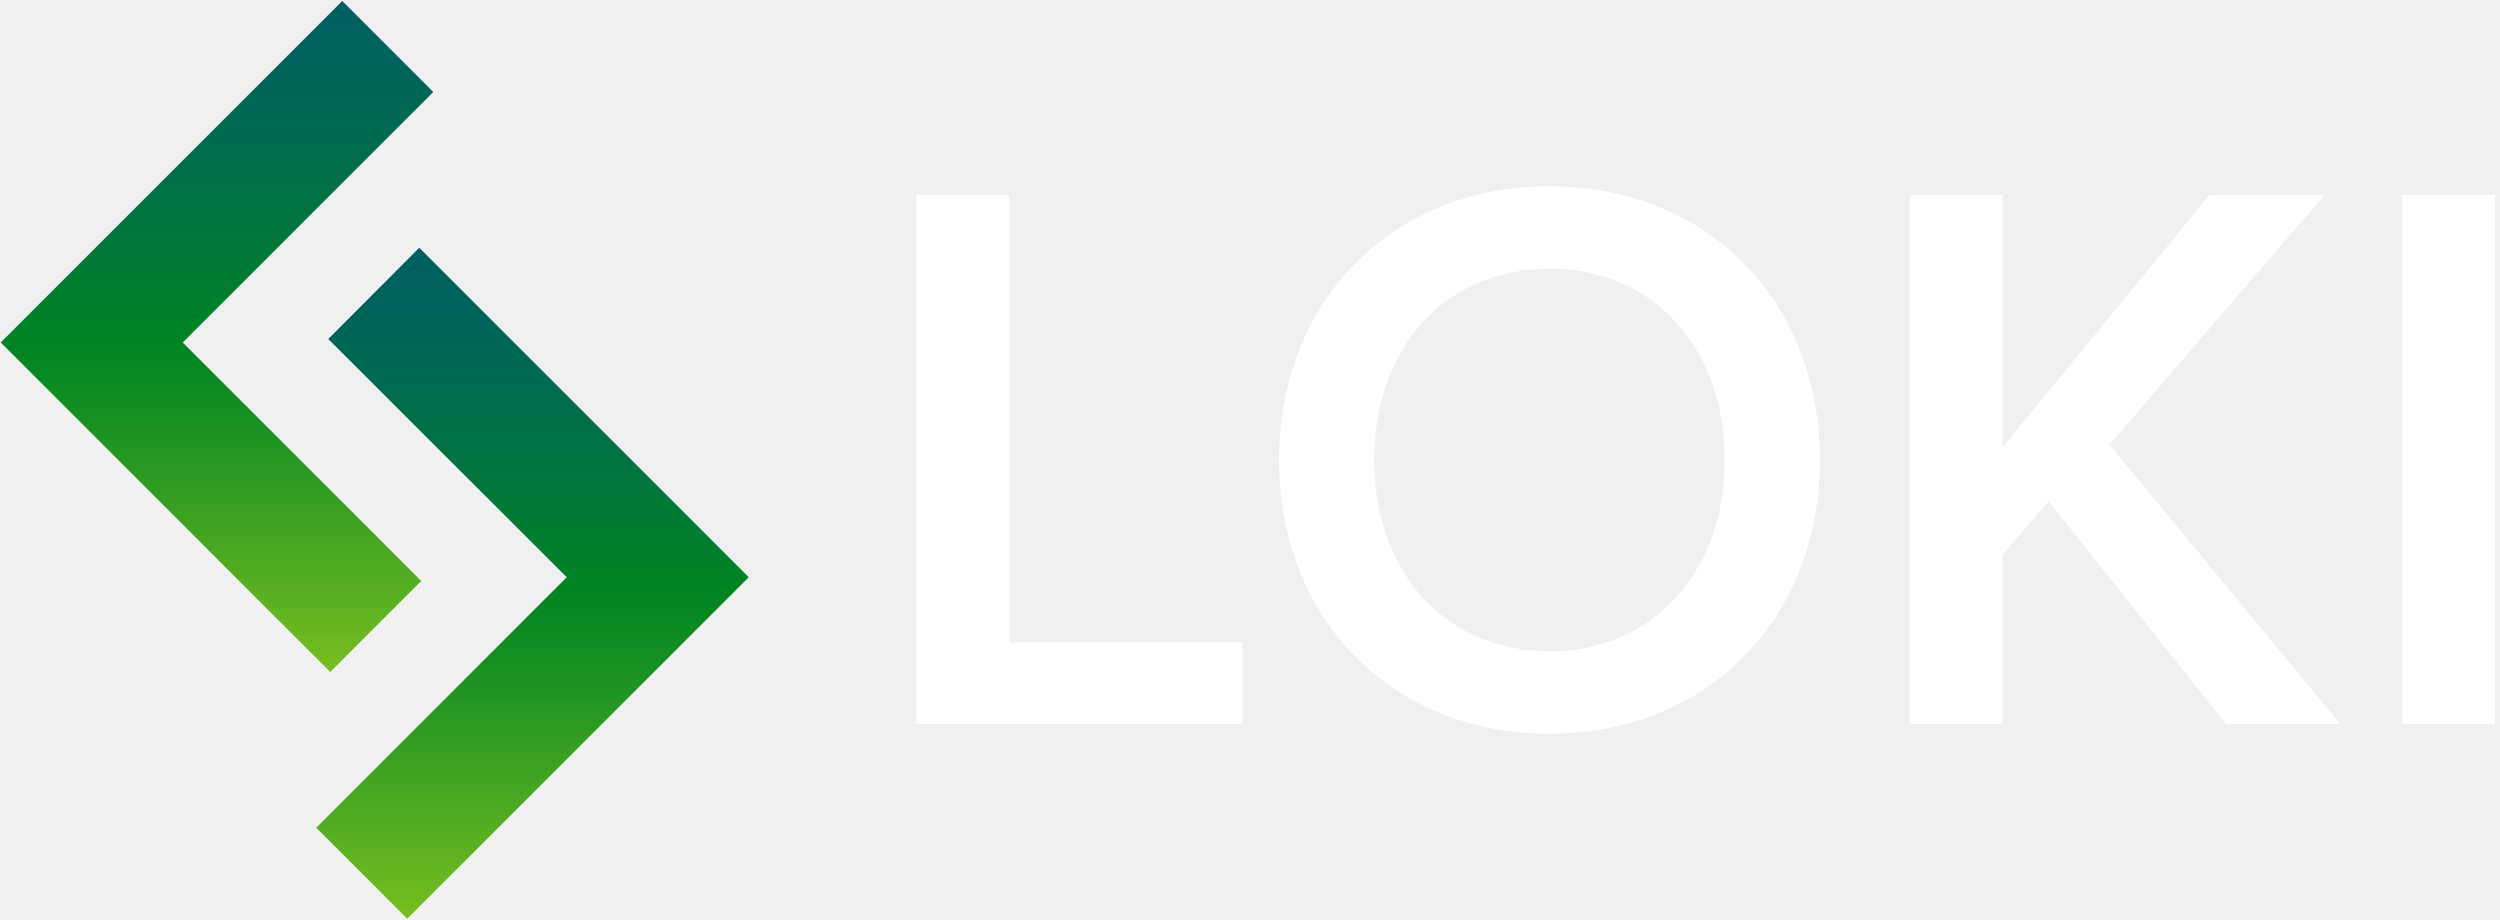
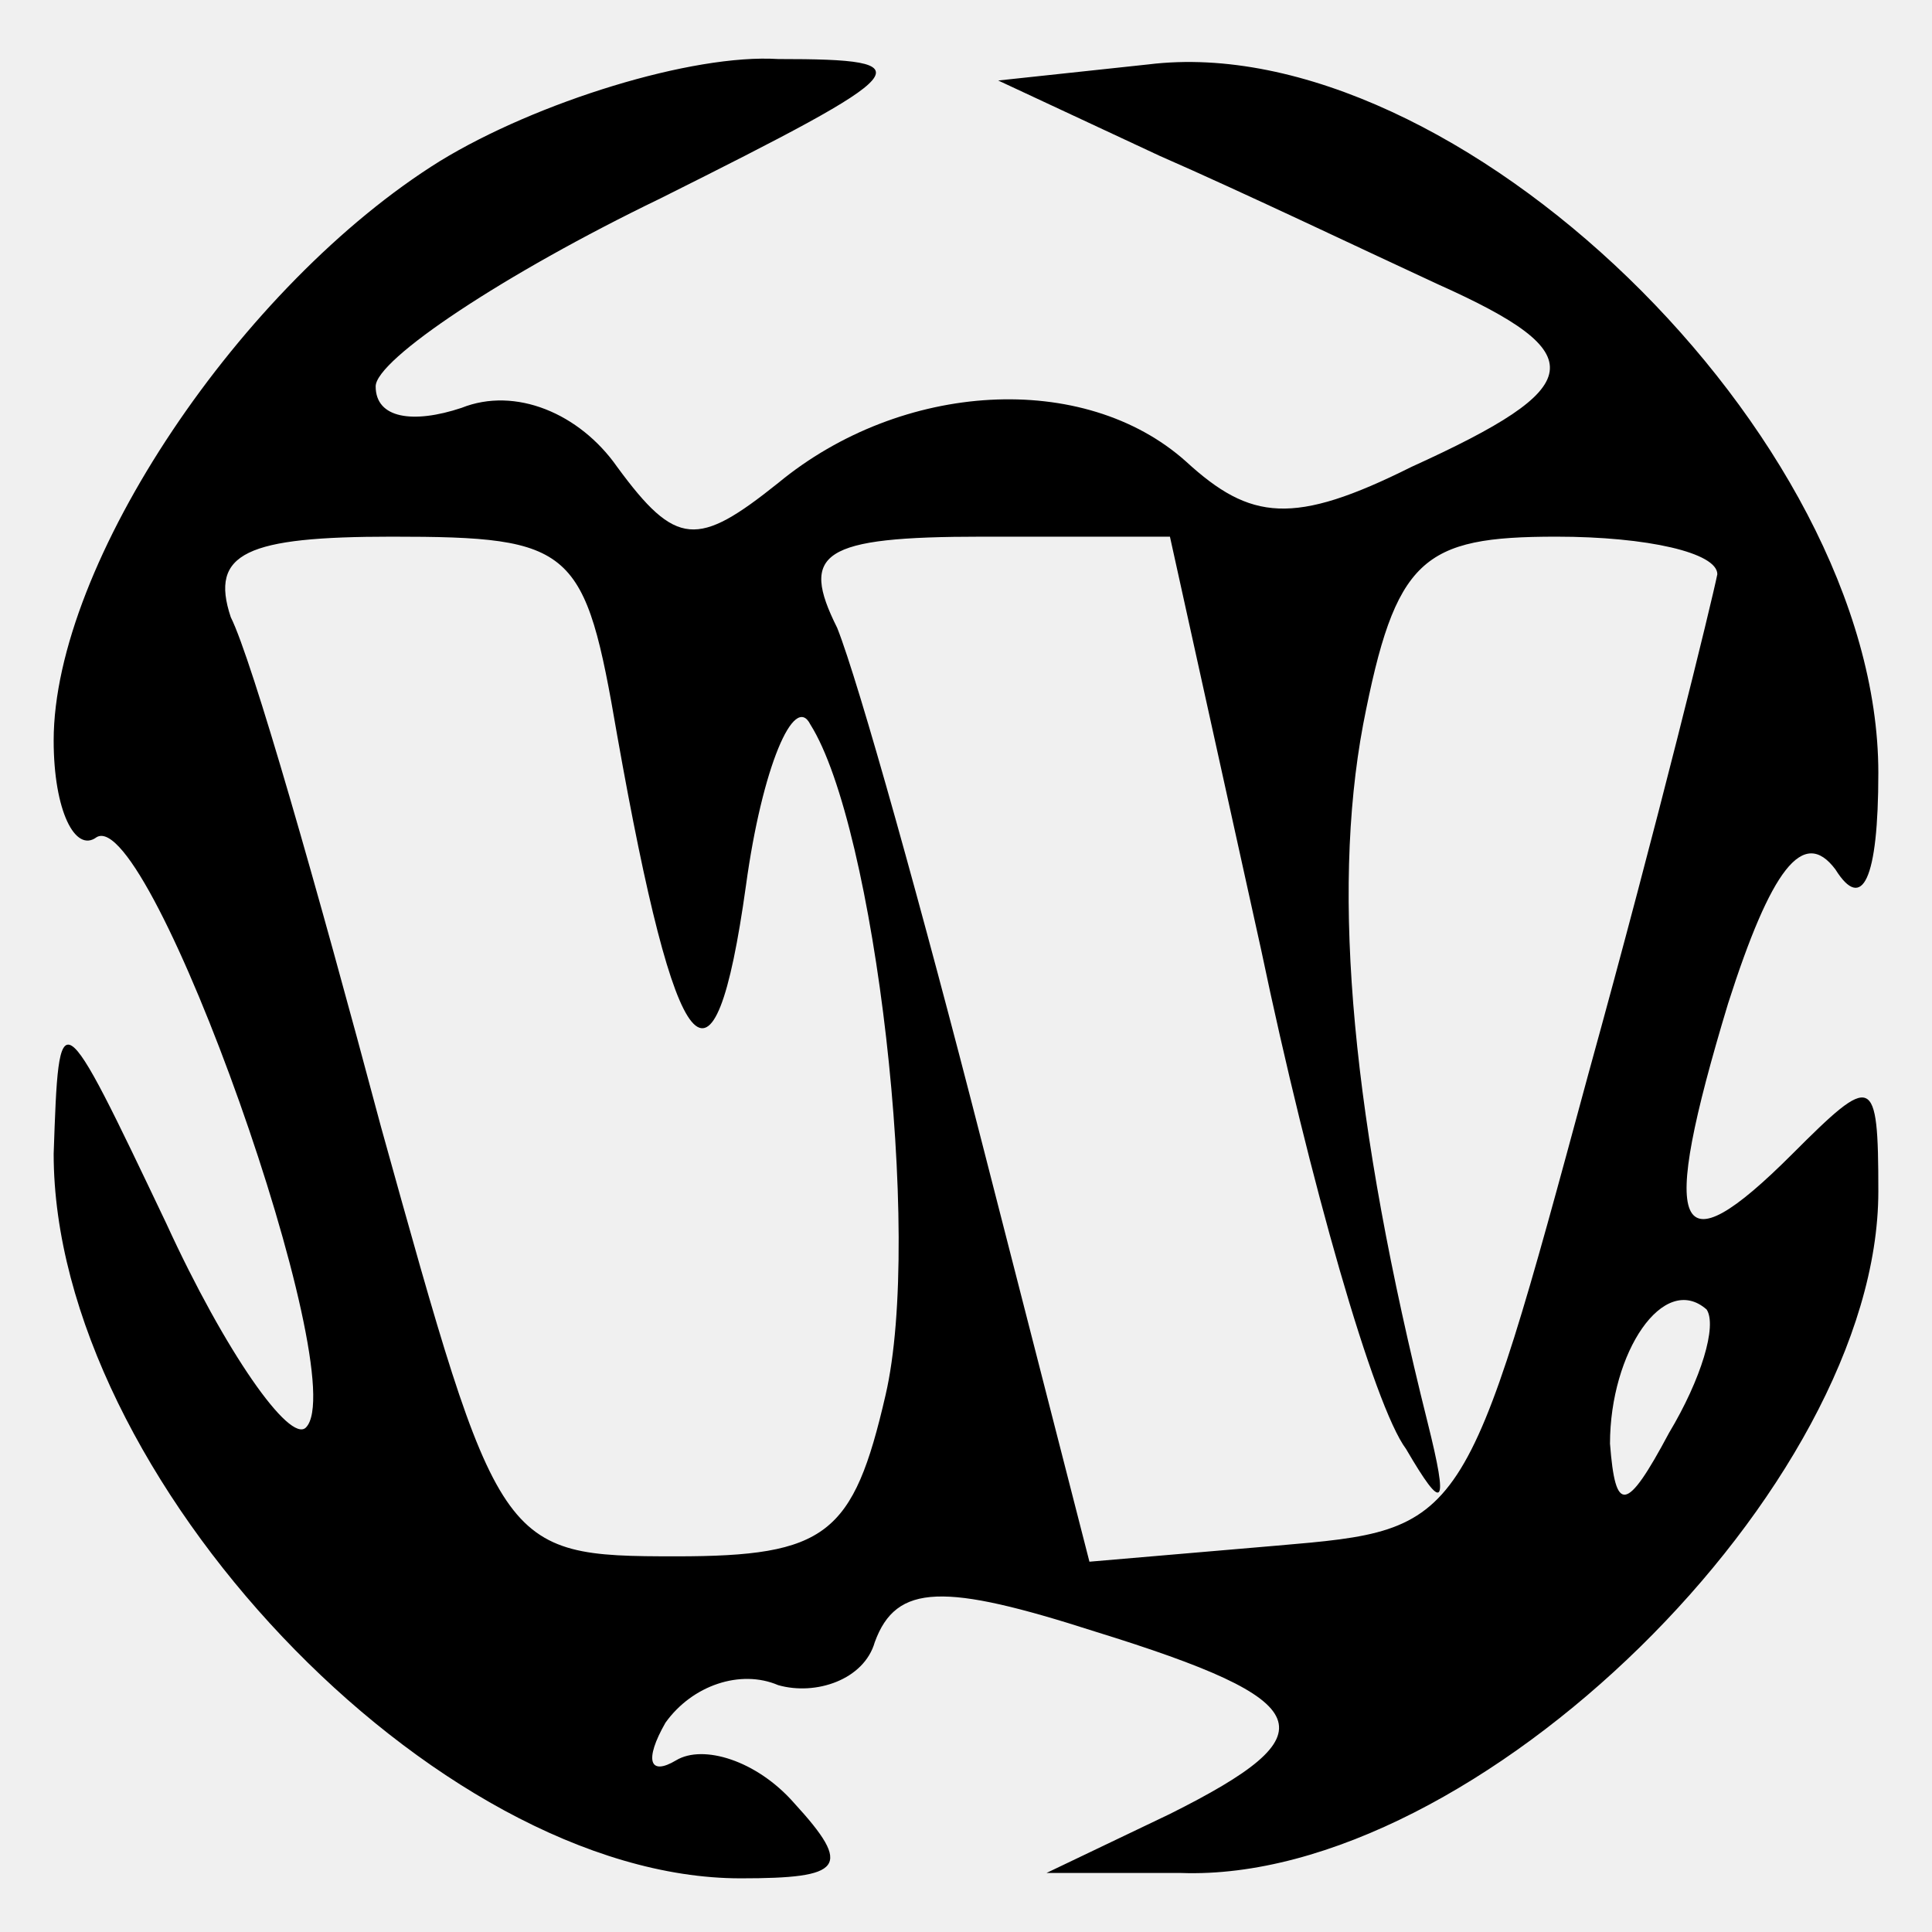
- <svg xmlns="http://www.w3.org/2000/svg" version="1.1" id="Layer_1" x="0px" y="0px" viewBox="0 0 1000 368" style="enable-background:new 0 0 1000 368;" xml:space="preserve">
-   <style type="text/css">
- 	.st0{fill:#FFFFFF;}
- 	.st1{fill:url(#SVGID_1_);}
- 	.st2{fill:#333333;}
- 	.st3{fill:url(#SVGID_2_);}
- 	.st4{fill:url(#SVGID_3_);}
- 	.st5{fill:#00263A;}
- 	.st6{fill:url(#SVGID_4_);}
- 	.st7{fill:url(#SVGID_5_);}
- 	.st8{fill:url(#SVGID_6_);}
- 	.st9{fill:url(#SVGID_7_);}
- 	.st10{fill:url(#SVGID_8_);}
- 	.st11{fill:url(#SVGID_9_);}
- 	.st12{fill:url(#SVGID_10_);}
- 	.st13{fill:url(#SVGID_11_);}
- 	.st14{fill:url(#SVGID_12_);}
- 	.st15{fill:url(#SVGID_13_);}
- 	.st16{fill:url(#SVGID_14_);}
- 	.st17{fill:url(#SVGID_15_);}
- 	.st18{fill:url(#SVGID_16_);}
- 	.st19{fill:url(#SVGID_17_);}
- 	.st20{opacity:6.000000e-02;}
- 	.st21{opacity:4.000000e-02;fill:#FFFFFF;}
- 	.st22{opacity:7.000000e-02;fill:#FFFFFF;}
- 	.st23{fill:#008522;}
- 	.st24{fill:#78BE20;}
- 	.st25{fill:#005F61;}
- 	.st26{fill:url(#SVGID_18_);}
- </style>
-   <g>
-     <path class="st0" d="M366.6,78h37.1v178.9H497v32.7H366.6V78z" />
-     <path class="st0" d="M619.8,74.5C683.3,74.5,728,120.8,728,184c0,63.1-44.7,109.5-108.2,109.5c-63.5,0-108.2-46.3-108.2-109.5   C511.6,120.8,556.3,74.5,619.8,74.5z M619.8,107.5c-42.8,0-70.1,32.7-70.1,76.5c0,43.5,27.3,76.5,70.1,76.5   c42.5,0,70.1-33,70.1-76.5C689.9,140.2,662.3,107.5,619.8,107.5z" />
-     <path class="st0" d="M819.4,200.5L801,222v67.6h-37.1V78H801v100.9L883.8,78h46l-86,99.9l92.3,111.7h-45.7L819.4,200.5z" />
-     <path class="st0" d="M960.9,78H998v211.6h-37.1V78z" />
-   </g>
-   <g>
-     <linearGradient id="SVGID_1_" gradientUnits="userSpaceOnUse" x1="86.84" y1="268.797" x2="86.84" y2="0.426">
-       <stop offset="0" style="stop-color:#78BE20" />
-       <stop offset="0.12" style="stop-color:#58AF21" />
-       <stop offset="0.368" style="stop-color:#199122" />
-       <stop offset="0.486" style="stop-color:#008522" />
-       <stop offset="0.693" style="stop-color:#007242" />
-       <stop offset="0.881" style="stop-color:#006459" />
-       <stop offset="1" style="stop-color:#005F61" />
-     </linearGradient>
-     <polygon class="st1" points="132.1,268.8 0.3,137 136.9,0.4 173.3,36.8 73.1,137 168.5,232.4  " />
-   </g>
-   <g>
-     <linearGradient id="SVGID_2_" gradientUnits="userSpaceOnUse" x1="212.956" y1="367.52" x2="212.956" y2="99.148">
-       <stop offset="0" style="stop-color:#78BE20" />
-       <stop offset="0.12" style="stop-color:#58AF21" />
-       <stop offset="0.368" style="stop-color:#199122" />
-       <stop offset="0.486" style="stop-color:#008522" />
-       <stop offset="0.693" style="stop-color:#007242" />
-       <stop offset="0.881" style="stop-color:#006459" />
-       <stop offset="1" style="stop-color:#005F61" />
-     </linearGradient>
-     <polygon class="st3" points="162.9,367.5 126.5,331.1 226.7,230.9 131.3,135.6 167.7,99.1 299.5,230.9  " />
+ <svg xmlns="http://www.w3.org/2000/svg" version="1.0" width="36pt" height="36pt" viewBox="0 0 36 36" preserveAspectRatio="xMidYMid meet">
+   <g transform="translate(0,36) scale(0.1,-0.1)" fill="#000000" stroke="none">
+     <path d="M82 330 c-37 -23 -72 -75 -72 -108 0 -13 4 -21 8 -18 10 6 48 -101 39 -110 -3 -3 -15 14 -26 38 -20 42 -20 42 -21 13 0 -60 71 -135 128 -135 19 0 21 2 10 14 -7 8 -17 11 -22 8 -5 -3 -6 0 -2 7 5 7 14 10 21 7 7 -2 16 1 18 8 4 11 13 11 41 2 42 -13 44 -19 14 -34 l-23 -11 25 0 c55 -2 130 72 130 127 0 22 -1 22 -16 7 -22 -22 -25 -15 -12 28 8 25 14 33 20 25 5 -8 8 -2 8 18 0 63 -79 139 -136 132 l-28 -3 30 -14 c16 -7 39 -18 52 -24 29 -13 28 -19 -5 -34 -22 -11 -30 -10 -42 1 -19 17 -53 15 -76 -4 -15 -12 -19 -12 -30 3 -7 10 -19 15 -29 11 -9 -3 -16 -2 -16 4 0 5 24 21 53 35 48 24 50 26 22 26 -16 1 -45 -8 -63 -19z m33 -107 c11 -62 18 -71 24 -28 3 22 9 36 12 30 12 -19 21 -95 14 -125 -6 -26 -11 -30 -39 -30 -33 0 -33 1 -55 80 -12 45 -24 87 -28 95 -4 12 3 15 30 15 34 0 36 -2 42 -37z m120 -40 c9 -43 21 -85 27 -93 7 -12 8 -11 4 5 -14 56 -18 98 -12 130 6 31 11 35 36 35 17 0 30 -3 30 -7 -1 -5 -11 -46 -24 -93 -23 -85 -23 -85 -58 -88 l-35 -3 -20 78 c-11 43 -23 86 -27 96 -7 14 -3 17 27 17 l35 0 17 -77z m76 -90 c-8 -15 -10 -15 -11 -2 0 17 10 32 18 25 2 -3 -1 -13 -7 -23z" />
  </g>
</svg>
